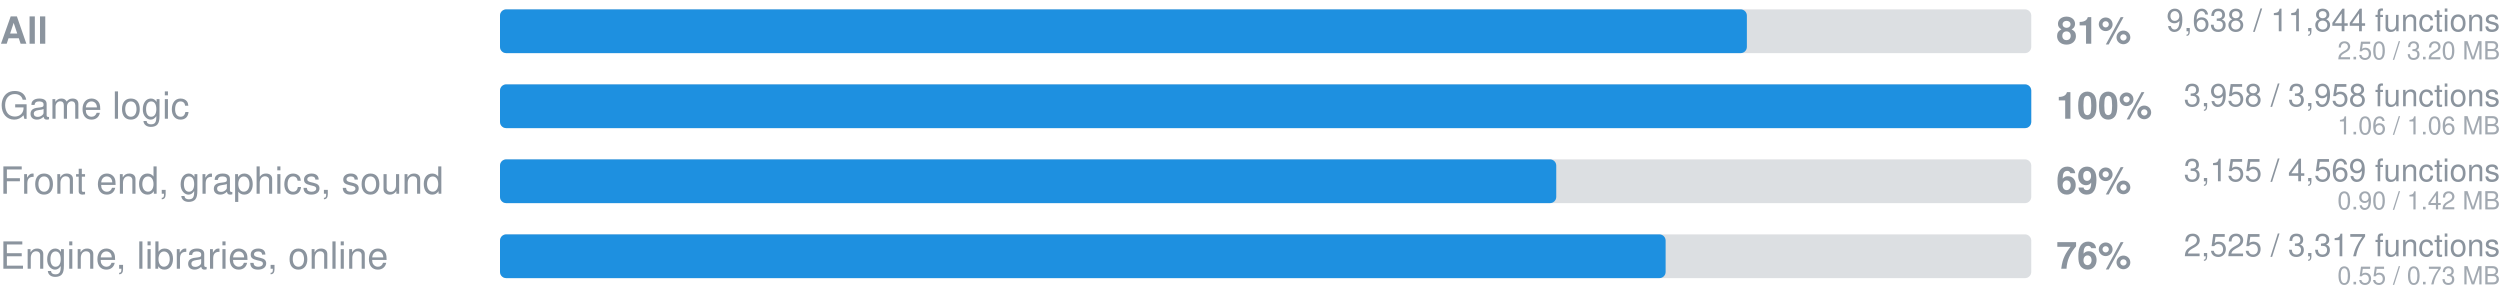
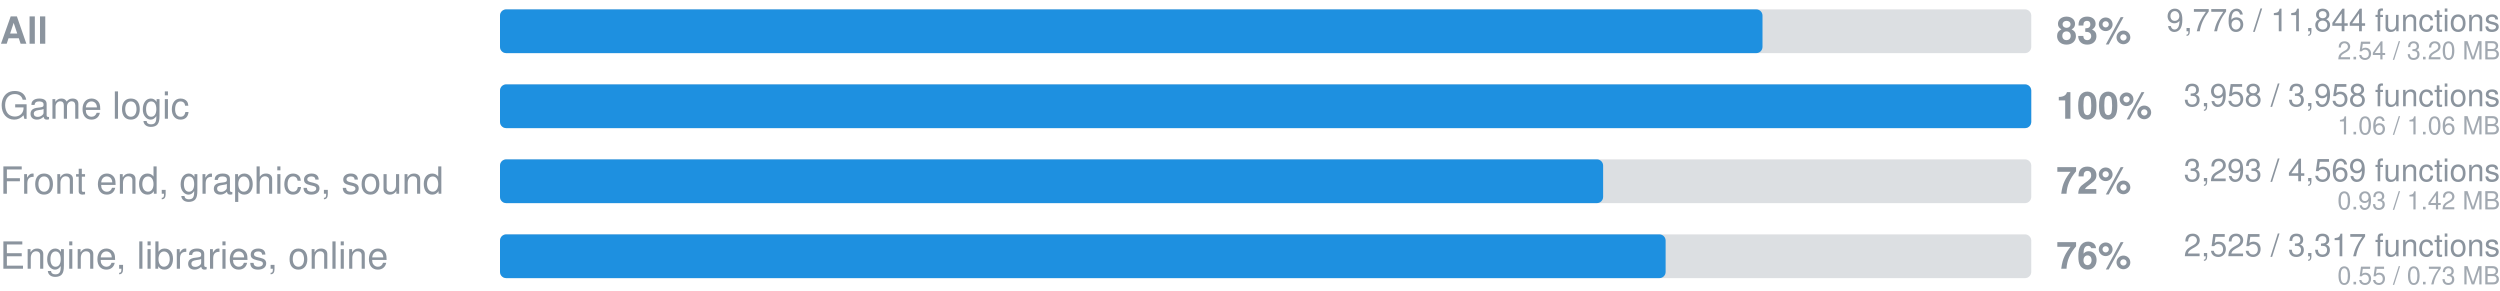
- <svg xmlns="http://www.w3.org/2000/svg" width="800" height="93" viewBox="0 0 800 93" role="img" aria-label="Ported to Rust: 9638 of 11844 functions">
+ <svg xmlns="http://www.w3.org/2000/svg" width="800" height="93" viewBox="0 0 800 93" role="img" aria-label="Ported to Rust: 9776 of 11844 functions">
  <style>
    .track { fill: #8b949e; fill-opacity: 0.3; }
    .fill { fill: #1e90e0; }
    text { font-family: -apple-system, 'Segoe UI', Helvetica, Arial, sans-serif; fill: #8b949e; }
    .pct { font-size: 12px; font-weight: 600; }
    .label { font-size: 12px; }
    .strong { font-weight: 600; }
    .sub { font-size: 10px; text-anchor: end; }
    .mb { font-size: 8px; fill-opacity: 0.8; text-anchor: end; }
  </style>
  <text x="0" y="14" class="label strong">All</text>
  <rect x="160" y="3" width="490" height="14" rx="2" class="track" />
-   <rect x="160" y="3" width="399" height="14" rx="2" class="fill" />
-   <text x="658" y="14" class="pct">81%</text>
-   <text x="800" y="10" text-anchor="end" class="sub">9,638 / 11,844 functions</text>
-   <text x="800" y="19" text-anchor="end" class="mb">2.50 / 3.20 MB</text>
+   <rect x="160" y="3" width="404" height="14" rx="2" class="fill" />
+   <text x="658" y="14" class="pct">83%</text>
+   <text x="800" y="10" text-anchor="end" class="sub">9,776 / 11,844 functions</text>
+   <text x="800" y="19" text-anchor="end" class="mb">2.54 / 3.20 MB</text>
  <text x="0" y="38" class="label">Game logic</text>
  <rect x="160" y="27" width="490" height="14" rx="2" class="track" />
  <rect x="160" y="27" width="490" height="14" rx="2" class="fill" />
  <text x="658" y="38" class="pct">100%</text>
  <text x="800" y="34" text-anchor="end" class="sub">3,958 / 3,958 functions</text>
  <text x="800" y="43" text-anchor="end" class="mb">1.06 / 1.06 MB</text>
  <text x="0" y="62" class="label">Front end, graphics, sound</text>
  <rect x="160" y="51" width="490" height="14" rx="2" class="track" />
-   <rect x="160" y="51" width="338" height="14" rx="2" class="fill" />
-   <text x="658" y="62" class="pct">69%</text>
-   <text x="800" y="58" text-anchor="end" class="sub">3,155 / 4,569 functions</text>
-   <text x="800" y="67" text-anchor="end" class="mb">0.90 / 1.42 MB</text>
+   <rect x="160" y="51" width="353" height="14" rx="2" class="fill" />
+   <text x="658" y="62" class="pct">72%</text>
+   <text x="800" y="58" text-anchor="end" class="sub">3,293 / 4,569 functions</text>
+   <text x="800" y="67" text-anchor="end" class="mb">0.93 / 1.42 MB</text>
  <text x="0" y="86" class="label">Engine, libraries, online</text>
  <rect x="160" y="75" width="490" height="14" rx="2" class="track" />
  <rect x="160" y="75" width="373" height="14" rx="2" class="fill" />
  <text x="658" y="86" class="pct">76%</text>
  <text x="800" y="82" text-anchor="end" class="sub">2,525 / 3,317 functions</text>
  <text x="800" y="91" text-anchor="end" class="mb">0.55 / 0.73 MB</text>
</svg>
